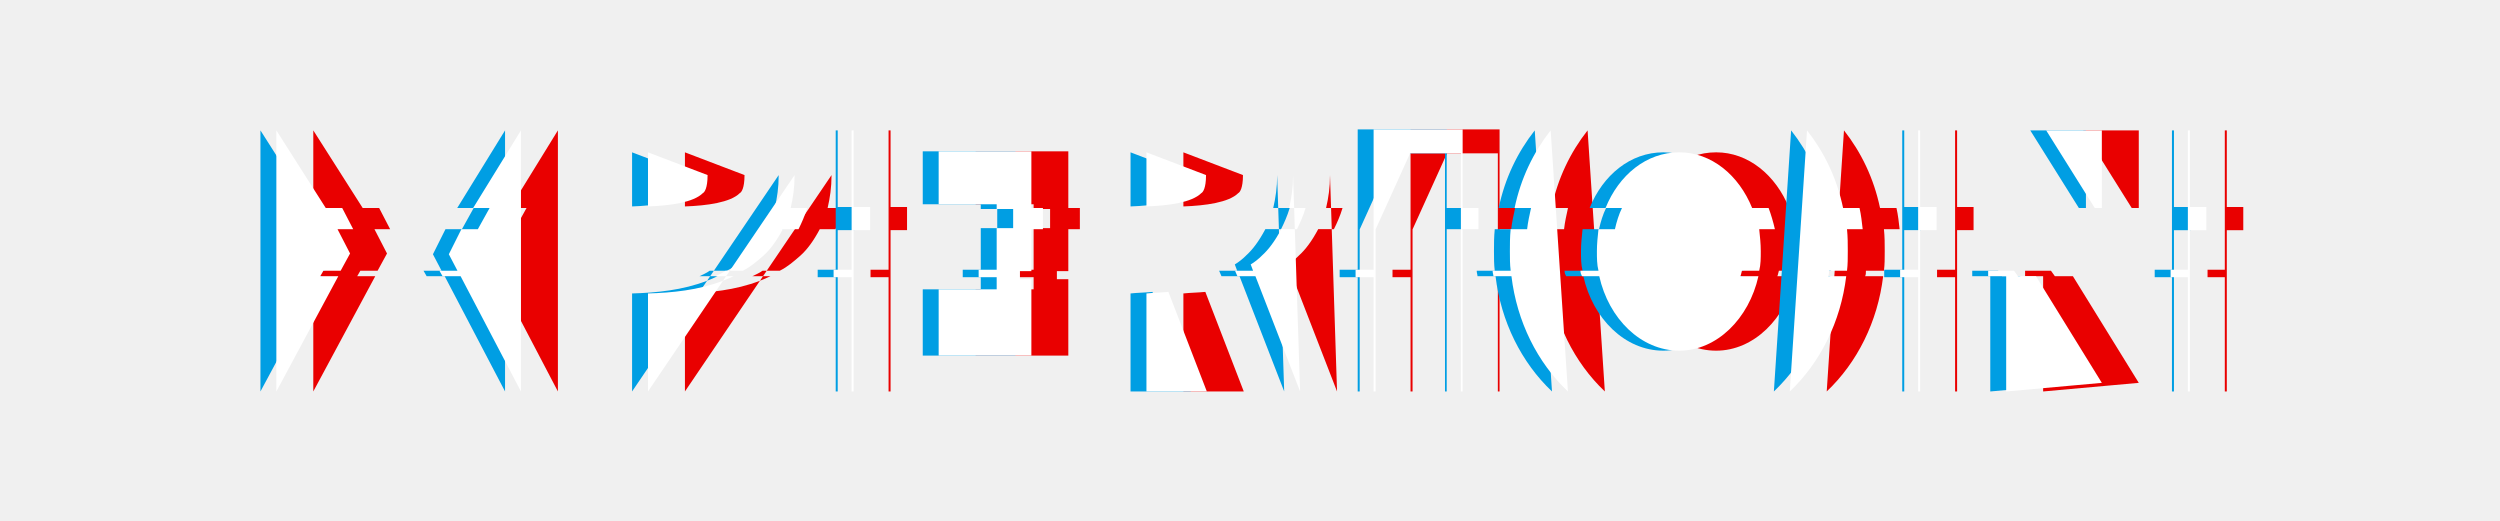
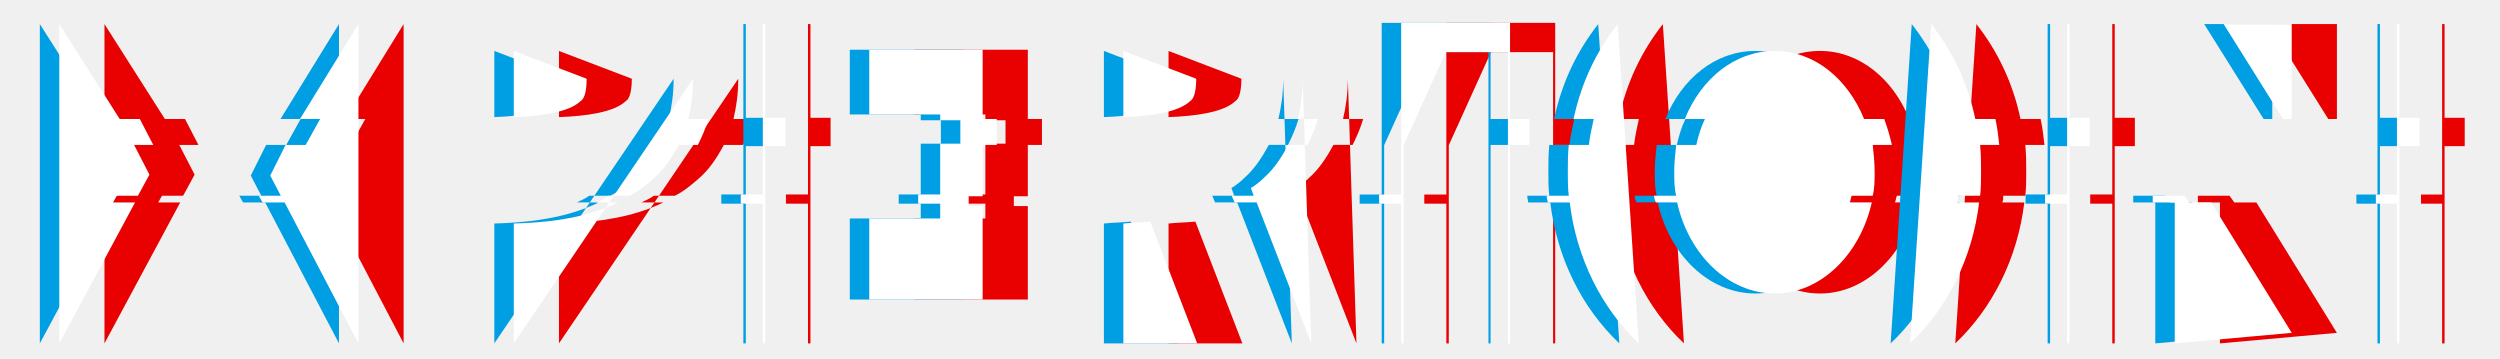
- <svg xmlns="http://www.w3.org/2000/svg" id="Ebene_1" viewBox="0 0 1920 400">
+ <svg xmlns="http://www.w3.org/2000/svg" id="Ebene_1" viewBox="175 85 1570 225">
  <defs>
    <style>.cls-1{fill:#fff;}.cls-2{fill:#e90000;}.cls-3{fill:#009ee3;}</style>
  </defs>
  <path class="cls-2" d="M585.64,207.91h3.22l-2.86,4.21h-8.19c2.41-1.2,5.42-2.41,7.83-4.21Zm-59.61,92.73l57.61-85.03c-18.9,7.32-39.17,9.23-57.61,9.76v75.27Zm112.6-166.19l-49.77,73.46h10.03c6.02-3.01,10.84-7.23,15.65-11.44,5.42-4.82,10.24-11.44,15.06-20.47h12.04c2.41-4.82,4.82-10.24,6.62-16.26h-12.65c1.81-7.83,3.01-15.65,3.01-25.29Zm-46.97,77.68h-5.66l-2.36,3.49c2.71-1.05,5.39-2.21,8.03-3.49Zm228.81-95.91h-71.21v40.68h44.56v3.61h12.65v14.72h-12.65v31.91h-13.85v5.76h13.85v9.3h-44.56v50.92h71.21v-58.7h-8.78v-6.17h8.78v-32.25h8.87v-16.26h-8.87v-43.52Zm-136.51-16.09h-1.54v107.01h-13.85v5.76h13.85v87.74h1.54v-123.88h12.65v-17.8h-12.65v-58.84Zm-279.57,59.61l-9.03,16.26h-12.64l-9.64,19.27,6.62,12.65h-13.85l2.41,4.21h13.85l46.36,88.51V100.13l-36.73,59.61h12.64Zm1238.19,0v-59.61h-42.75l37.33,59.61h5.42Zm-687.98-25.29l-45.76-17.46v41.55c16.86-.6,34.92-3.01,42.15-10.24,1.2-.6,3.61-3.61,3.61-13.85Zm-382.81,0l-45.76-17.46v41.55c16.86-.6,34.92-3.01,42.15-10.24,1.2-.6,3.61-3.61,3.61-13.85Zm-280.6,25.29h-12.64l-37.94-59.61v200.52l47.57-88.51h-13.85l2.41-4.21h13.25l7.23-13.25-9.64-18.67h12.04l-8.43-16.26Zm1165.33,0h-12.65c-4.82-22.88-14.45-42.75-27.7-59.61l-13.25,200.52c23.48-22.28,39.14-53.59,43.35-88.51h-13.85c.6-1.21,.6-2.41,.6-4.21h13.85c.6-4.82,.6-9.64,.6-15.06s0-10.84-.6-16.86h12.04c-.6-5.42-1.2-10.84-2.41-16.26Zm-69.85,0h-12.65c-10.24-25.29-31.31-42.75-56-42.75h0c-25.29,0-46.37,17.46-56.6,42.75h12.64c-2.41,4.82-4.22,10.84-5.42,16.26h-12.64c-.6,5.42-1.21,11.44-1.21,16.86s0,10.24,1.21,15.05h-13.85c0,1.81,.6,3.01,1.2,4.21h13.25c7.23,32.52,31.91,57.2,61.42,57.2h0c28.9,0,53.59-24.69,60.82-57.2h-13.85c.6-1.21,.6-2.41,1.2-4.21h13.25c1.2-4.82,1.2-9.64,1.2-15.05s-.6-11.44-1.2-16.86h12.04c-1.21-5.42-3.01-11.44-4.82-16.26Zm116.38-59.61h-1.54v107.01h-13.85v5.76h13.85v87.74h1.54v-123.88h12.65v-17.8h-12.65v-58.84Zm207.14,58.84v-58.84h-1.54v107.02h-13.25v5.76h13.25v87.74h1.54v-123.87h12.65v-17.8h-12.65Zm-132.04,53.16l-3.01-4.21h-19.87v4.21h13.85v88.52l73.46-6.62-50.58-81.89h-13.85Zm-547.08-52.39h-8.81l.53,16.26h1.66c2.41-4.82,4.82-10.24,6.62-16.26Zm-12.65,0h3.84l-.82-25.29c0,9.64-1.2,17.46-3.01,25.29Zm-21.07,36.73c-2.41,2.41-5.42,4.82-8.43,6.62l1.8,4.82h-13.85l1.81,4.21h13.85l34.32,88.52-4.07-124.65h-10.39c-4.82,9.03-9.64,15.65-15.06,20.47Zm194.22-36.73h12.64c-1.2,5.42-2.41,10.84-3.01,16.26h-12.64c-.6,6.02-.6,11.44-.6,16.86s0,10.24,.6,15.05h-13.85c0,1.81,.6,3.01,.6,4.22h13.85c4.22,34.92,19.87,66.24,43.36,88.52l-13.25-200.51c-13.25,16.86-22.88,36.73-27.7,59.61Zm-282.73,65.63v75.27h46.37l-29.51-76.47c-6.02,.6-11.44,.6-16.86,1.2Zm242.84-107.61v-18.4h-68.38v107.79h-13.85v5.76h13.85v87.74h1.54v-124.48l26.47-58.41h38.82s.21,0,.21,0v182.88h1.33v-124.64h12.15v-16.26s-12.15,0-12.15,0v-41.98Z" />
  <path class="cls-3" d="M545.05,207.91h3.22l-2.86,4.21h-8.19c2.41-1.2,5.42-2.41,7.83-4.21Zm-59.61,92.73l57.61-85.03c-18.9,7.32-39.17,9.23-57.61,9.76v75.27Zm112.6-166.19l-49.77,73.46h10.03c6.02-3.01,10.84-7.23,15.65-11.44,5.42-4.82,10.24-11.44,15.06-20.47h12.04c2.41-4.82,4.82-10.24,6.62-16.26h-12.65c1.81-7.83,3.01-15.65,3.01-25.29Zm-46.97,77.68h-5.66l-2.36,3.49c2.71-1.05,5.39-2.21,8.03-3.49Zm228.81-95.91h-71.21v40.68h44.56v3.61h12.65v14.72h-12.65v31.91h-13.85v5.76h13.85v9.3h-44.56v50.92h71.21v-58.7h-8.78v-6.17h8.78v-32.25h8.87v-16.26h-8.87v-43.52Zm-136.51-16.09h-1.54v107.01h-13.85v5.76h13.85v87.74h1.54v-123.88h12.65v-17.8h-12.65v-58.84Zm-279.57,59.61l-9.03,16.26h-12.64l-9.64,19.27,6.62,12.65h-13.85l2.41,4.21h13.85l46.36,88.51V100.13l-36.73,59.61h12.64Zm1238.19,0v-59.61h-42.75l37.33,59.61h5.42Zm-687.98-25.29l-45.76-17.46v41.55c16.86-.6,34.92-3.01,42.15-10.24,1.2-.6,3.61-3.61,3.61-13.85Zm-382.81,0l-45.76-17.46v41.55c16.86-.6,34.92-3.01,42.15-10.24,1.2-.6,3.61-3.61,3.61-13.85Zm-280.6,25.29h-12.64l-37.94-59.61v200.52l47.57-88.51h-13.85l2.41-4.21h13.25l7.23-13.25-9.64-18.67h12.04l-8.43-16.26Zm1165.33,0h-12.65c-4.82-22.88-14.45-42.75-27.7-59.61l-13.25,200.52c23.48-22.28,39.14-53.59,43.35-88.51h-13.85c.6-1.21,.6-2.41,.6-4.21h13.85c.6-4.82,.6-9.64,.6-15.06s0-10.84-.6-16.86h12.04c-.6-5.42-1.2-10.84-2.41-16.26Zm-69.85,0h-12.65c-10.24-25.29-31.31-42.75-56-42.75h0c-25.29,0-46.37,17.46-56.6,42.75h12.64c-2.41,4.82-4.22,10.84-5.42,16.26h-12.64c-.6,5.42-1.21,11.44-1.21,16.86s0,10.24,1.21,15.05h-13.85c0,1.81,.6,3.01,1.2,4.21h13.25c7.23,32.52,31.91,57.2,61.42,57.2h0c28.9,0,53.59-24.69,60.82-57.2h-13.85c.6-1.21,.6-2.41,1.2-4.21h13.25c1.2-4.82,1.2-9.64,1.2-15.05s-.6-11.44-1.2-16.86h12.04c-1.21-5.42-3.01-11.44-4.82-16.26Zm116.38-59.61h-1.54v107.01h-13.85v5.76h13.85v87.74h1.54v-123.88h12.65v-17.8h-12.65v-58.84Zm207.14,58.84v-58.84h-1.54v107.02h-13.25v5.76h13.25v87.74h1.54v-123.87h12.65v-17.8h-12.65Zm-132.04,53.16l-3.01-4.21h-19.87v4.21h13.85v88.52l73.46-6.62-50.58-81.89h-13.85Zm-547.08-52.39h-8.81l.53,16.26h1.66c2.41-4.82,4.82-10.24,6.62-16.26Zm-12.65,0h3.84l-.82-25.29c0,9.64-1.2,17.46-3.01,25.29Zm-21.07,36.73c-2.41,2.41-5.42,4.82-8.43,6.62l1.8,4.82h-13.85l1.81,4.21h13.85l34.32,88.52-4.07-124.65h-10.39c-4.82,9.03-9.64,15.65-15.06,20.47Zm194.22-36.73h12.64c-1.2,5.42-2.41,10.84-3.01,16.26h-12.64c-.6,6.02-.6,11.44-.6,16.86s0,10.24,.6,15.05h-13.85c0,1.81,.6,3.01,.6,4.22h13.85c4.22,34.92,19.87,66.24,43.36,88.52l-13.25-200.51c-13.25,16.86-22.88,36.73-27.7,59.61Zm-282.73,65.63v75.27h46.37l-29.51-76.47c-6.02,.6-11.44,.6-16.86,1.2Zm242.84-107.61v-18.4h-68.38v107.79h-13.85v5.76h13.85v87.74h1.54v-124.48l26.47-58.41h38.82s.21,0,.21,0v182.88h1.33v-124.64h12.15v-16.26s-12.15,0-12.15,0v-41.98Z" />
  <path class="cls-1" d="M557.27,207.91h3.22l-2.86,4.21h-8.19c2.41-1.2,5.42-2.41,7.83-4.21Zm-59.61,92.73l57.61-85.03c-18.9,7.32-39.17,9.23-57.61,9.76v75.27Zm112.6-166.19l-49.77,73.46h10.03c6.02-3.01,10.84-7.23,15.65-11.44,5.42-4.82,10.24-11.44,15.06-20.47h12.04c2.41-4.82,4.82-10.24,6.62-16.26h-12.65c1.81-7.83,3.01-15.65,3.01-25.29Zm-46.97,77.68h-5.66l-2.36,3.49c2.71-1.05,5.39-2.21,8.03-3.49Zm228.81-95.91h-71.21v40.68h44.56v3.61h12.65v14.72h-12.65v31.91h-13.85v5.76h13.85v9.3h-44.56v50.92h71.21v-58.7h-8.78v-6.17h8.78v-32.25h8.87v-16.26h-8.87v-43.52Zm-136.51-16.09h-1.54v107.01h-13.85v5.76h13.85v87.74h1.54v-123.88h12.65v-17.8h-12.65v-58.84Zm-279.57,59.61l-9.03,16.26h-12.64l-9.64,19.27,6.62,12.65h-13.85l2.41,4.21h13.85l46.36,88.51V100.13l-36.73,59.61h12.64Zm1238.19,0v-59.61h-42.75l37.33,59.61h5.42Zm-687.98-25.29l-45.76-17.46v41.55c16.86-.6,34.92-3.01,42.15-10.24,1.2-.6,3.61-3.61,3.61-13.85Zm-382.81,0l-45.76-17.46v41.55c16.86-.6,34.92-3.01,42.15-10.24,1.2-.6,3.61-3.61,3.61-13.85Zm-280.6,25.29h-12.64l-37.94-59.61v200.52l47.57-88.51h-13.85l2.41-4.21h13.25l7.23-13.25-9.64-18.67h12.04l-8.43-16.26Zm1165.33,0h-12.65c-4.82-22.88-14.45-42.75-27.7-59.61l-13.25,200.52c23.48-22.28,39.14-53.59,43.35-88.51h-13.85c.6-1.21,.6-2.41,.6-4.21h13.85c.6-4.82,.6-9.64,.6-15.06s0-10.84-.6-16.86h12.04c-.6-5.42-1.2-10.84-2.41-16.26Zm-69.85,0h-12.65c-10.24-25.29-31.31-42.75-56-42.75h0c-25.29,0-46.37,17.46-56.6,42.75h12.64c-2.41,4.82-4.22,10.84-5.42,16.26h-12.64c-.6,5.42-1.21,11.44-1.21,16.86s0,10.24,1.21,15.05h-13.85c0,1.81,.6,3.01,1.2,4.21h13.25c7.23,32.52,31.91,57.2,61.42,57.2h0c28.9,0,53.59-24.69,60.82-57.2h-13.85c.6-1.21,.6-2.41,1.2-4.21h13.25c1.2-4.82,1.2-9.64,1.2-15.05s-.6-11.44-1.2-16.86h12.04c-1.21-5.42-3.01-11.44-4.82-16.26Zm116.38-59.61h-1.54v107.01h-13.85v5.76h13.85v87.74h1.54v-123.88h12.65v-17.8h-12.65v-58.84Zm207.14,58.84v-58.84h-1.54v107.02h-13.25v5.76h13.25v87.74h1.54v-123.87h12.65v-17.8h-12.65Zm-132.04,53.16l-3.01-4.21h-19.87v4.21h13.85v88.52l73.46-6.62-50.58-81.89h-13.85Zm-547.08-52.39h-8.81l.53,16.26h1.66c2.41-4.82,4.82-10.24,6.62-16.26Zm-12.65,0h3.84l-.82-25.29c0,9.64-1.2,17.46-3.01,25.29Zm-21.07,36.73c-2.41,2.41-5.42,4.82-8.43,6.62l1.8,4.82h-13.85l1.81,4.21h13.85l34.32,88.52-4.07-124.65h-10.39c-4.82,9.03-9.64,15.65-15.06,20.47Zm194.22-36.73h12.64c-1.2,5.42-2.41,10.84-3.01,16.26h-12.64c-.6,6.02-.6,11.44-.6,16.86s0,10.24,.6,15.05h-13.85c0,1.81,.6,3.01,.6,4.22h13.85c4.22,34.92,19.87,66.24,43.36,88.52l-13.25-200.51c-13.25,16.86-22.88,36.73-27.7,59.61Zm-282.73,65.63v75.27h46.37l-29.51-76.47c-6.02,.6-11.44,.6-16.86,1.2Zm242.84-107.61v-18.4h-68.38v107.79h-13.85v5.76h13.85v87.74h1.54v-124.48l26.47-58.41h38.82s.21,0,.21,0v182.88h1.33v-124.64h12.15v-16.26s-12.15,0-12.15,0v-41.98Z" />
</svg>
